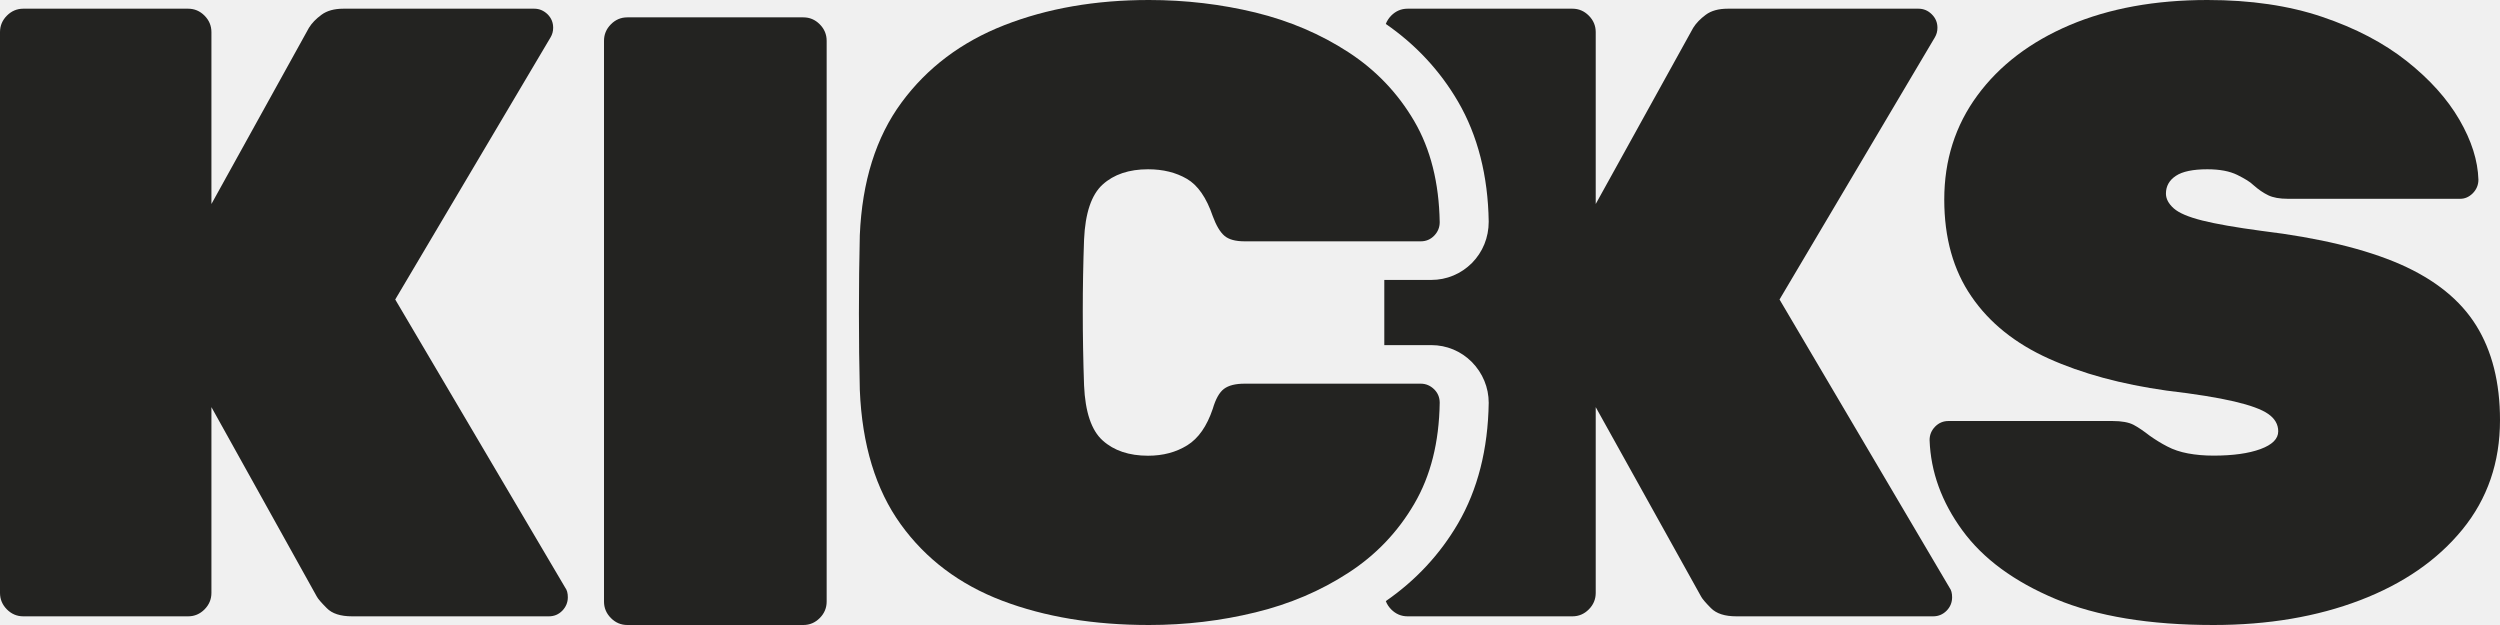
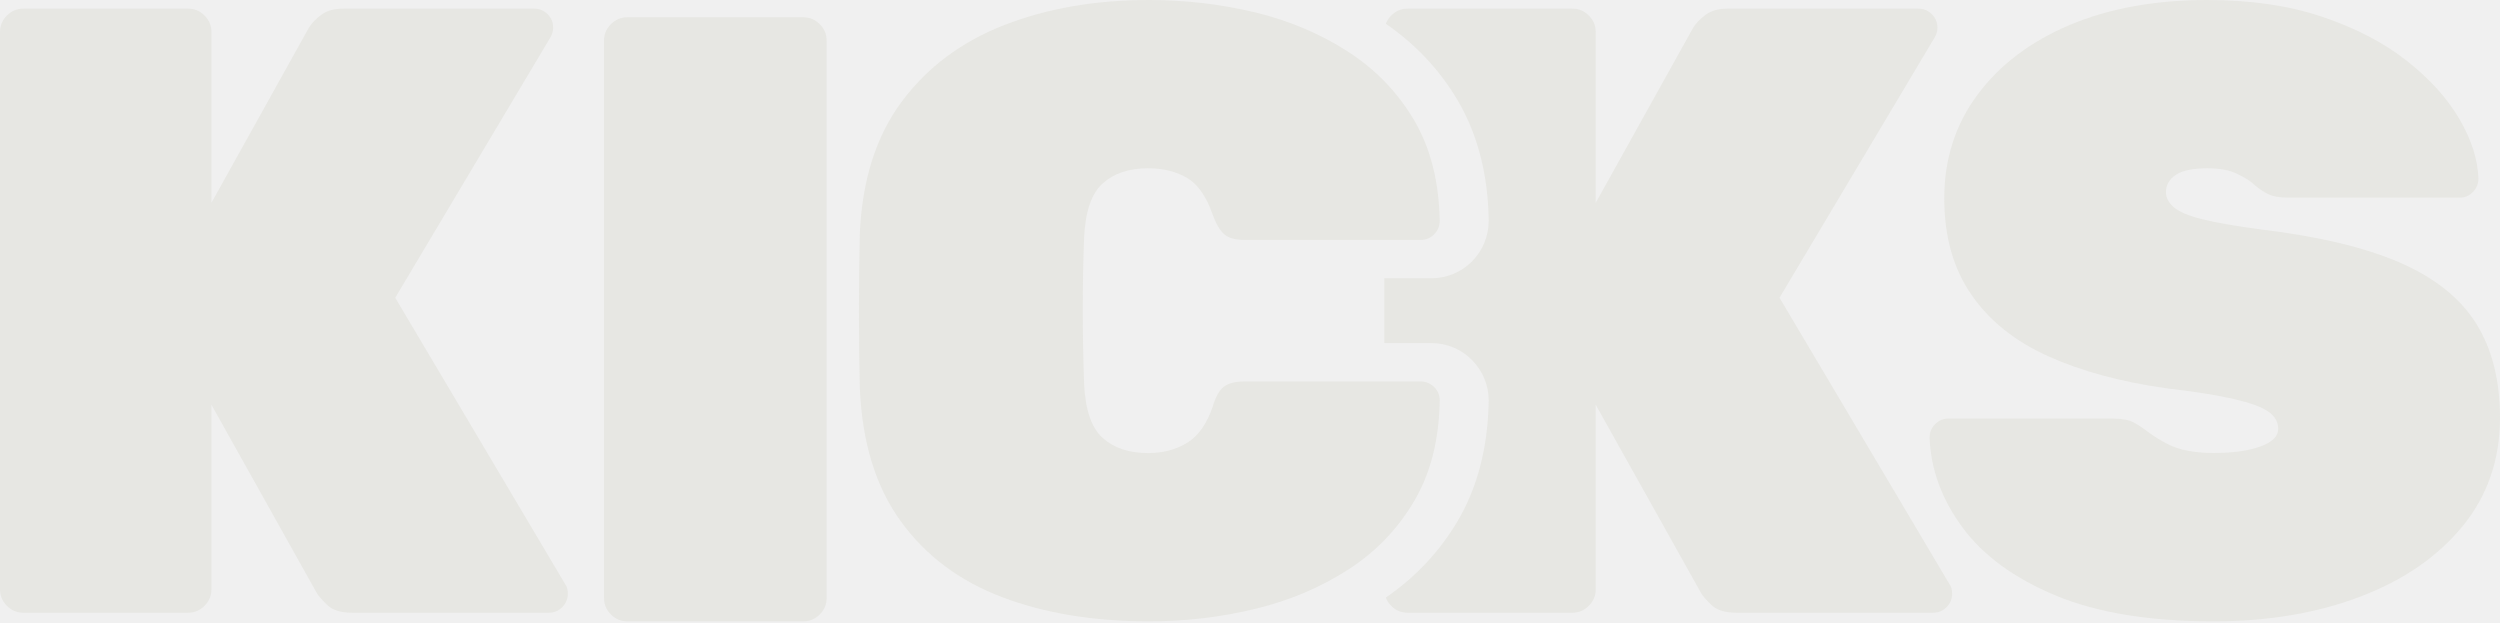
- <svg xmlns="http://www.w3.org/2000/svg" width="128" height="32" viewBox="0 0 128 32" fill="none">
-   <g id="Group">
-     <path id="Vector" d="M32.118 32C31.794 32 31.514 31.881 31.279 31.644C31.043 31.407 30.925 31.126 30.925 30.8V2.089C30.925 1.763 31.043 1.481 31.279 1.244C31.514 1.007 31.794 0.889 32.118 0.889H41.132C41.456 0.889 41.735 1.007 41.971 1.244C42.207 1.481 42.325 1.763 42.325 2.089V30.8C42.325 31.126 42.207 31.407 41.971 31.644C41.735 31.881 41.456 32 41.132 32H32.118Z" fill="#232321" />
-     <path id="Vector_2" d="M1.193 31.556C0.869 31.556 0.589 31.438 0.353 31.201C0.118 30.964 0 30.682 0 30.356V1.645C0 1.319 0.118 1.038 0.353 0.801C0.589 0.564 0.869 0.445 1.193 0.445H9.632C9.956 0.445 10.236 0.564 10.472 0.801C10.707 1.038 10.825 1.319 10.825 1.645V10.445L15.818 1.423C15.965 1.186 16.176 0.964 16.461 0.756C16.741 0.549 17.114 0.445 17.585 0.445H27.35C27.615 0.445 27.841 0.544 28.037 0.732C28.228 0.924 28.322 1.151 28.322 1.423C28.322 1.601 28.277 1.764 28.189 1.912L20.236 15.334L28.94 30.09C29.029 30.208 29.073 30.371 29.073 30.579C29.073 30.845 28.975 31.077 28.788 31.27C28.597 31.463 28.371 31.556 28.101 31.556H18.027C17.438 31.556 17.001 31.418 16.726 31.132C16.446 30.85 16.274 30.653 16.215 30.534L10.825 20.845V30.356C10.825 30.682 10.707 30.964 10.472 31.201C10.236 31.438 9.956 31.556 9.632 31.556H1.193Z" fill="#232321" />
-     <path id="Vector_3" d="M58.823 32C55.995 32 53.492 31.585 51.312 30.756C49.132 29.926 47.399 28.622 46.118 26.844C44.837 25.067 44.135 22.77 44.022 19.956C43.992 18.741 43.977 17.437 43.977 16.044C43.977 14.652 43.992 13.319 44.022 12.044C44.139 9.289 44.851 7.022 46.162 5.244C47.473 3.467 49.225 2.148 51.42 1.289C53.614 0.43 56.084 0 58.823 0C60.708 0 62.525 0.217 64.282 0.642C66.035 1.072 67.616 1.748 69.029 2.667C70.443 3.585 71.568 4.765 72.407 6.198C73.247 7.635 73.679 9.363 73.713 11.378C73.713 11.644 73.615 11.877 73.428 12.069C73.237 12.262 73.011 12.356 72.741 12.356H63.727C63.256 12.356 62.908 12.262 62.687 12.069C62.466 11.877 62.269 11.546 62.093 11.067C61.769 10.118 61.327 9.481 60.767 9.156C60.208 8.83 59.545 8.667 58.779 8.667C57.807 8.667 57.031 8.928 56.457 9.447C55.883 9.965 55.563 10.909 55.504 12.267C55.416 14.696 55.416 17.185 55.504 19.733C55.563 21.096 55.883 22.04 56.457 22.553C57.031 23.072 57.807 23.333 58.779 23.333C59.545 23.333 60.212 23.156 60.787 22.8C61.361 22.444 61.793 21.822 62.093 20.933C62.24 20.43 62.431 20.089 62.667 19.911C62.903 19.733 63.256 19.644 63.727 19.644H72.741C73.006 19.644 73.232 19.743 73.428 19.931C73.62 20.123 73.713 20.351 73.713 20.622C73.683 22.637 73.251 24.365 72.407 25.802C71.568 27.239 70.443 28.42 69.029 29.333C67.616 30.252 66.03 30.928 64.282 31.353C62.525 31.783 60.708 32 58.823 32Z" fill="#232321" />
-     <path id="Vector_4" d="M99.816 30.09L91.112 15.334L99.065 1.912C99.153 1.764 99.197 1.601 99.197 1.423C99.197 1.156 99.104 0.929 98.912 0.737C98.721 0.544 98.49 0.445 98.225 0.445H88.461C87.989 0.445 87.616 0.549 87.336 0.756C87.056 0.964 86.841 1.186 86.693 1.423L82.275 9.408L81.701 10.445V1.645C81.701 1.319 81.583 1.038 81.347 0.801C81.111 0.564 80.832 0.445 80.507 0.445H72.069C71.744 0.445 71.465 0.564 71.229 0.801C71.2 0.835 71.17 0.865 71.141 0.9C71.111 0.934 71.087 0.969 71.067 1.003C71.042 1.038 71.023 1.077 71.003 1.112C70.984 1.151 70.969 1.186 70.954 1.226C72.476 2.277 73.723 3.611 74.651 5.201C75.657 6.929 76.187 8.998 76.222 11.349C76.222 12.164 75.917 12.905 75.363 13.467C74.803 14.026 74.067 14.332 73.286 14.332H70.876V17.67H73.286C74.067 17.67 74.803 17.976 75.358 18.534C75.917 19.102 76.222 19.843 76.222 20.623C76.187 23.003 75.657 25.073 74.651 26.801C73.723 28.391 72.476 29.724 70.954 30.776C70.969 30.816 70.984 30.855 71.003 30.89C71.042 30.964 71.087 31.038 71.141 31.102C71.17 31.137 71.2 31.166 71.229 31.201C71.465 31.438 71.744 31.556 72.069 31.556H80.507C80.832 31.556 81.111 31.438 81.347 31.201C81.583 30.964 81.701 30.682 81.701 30.356V20.845L82.275 21.877L87.091 30.534C87.15 30.653 87.322 30.855 87.602 31.137C87.881 31.418 88.313 31.556 88.902 31.556H98.976C99.241 31.556 99.472 31.463 99.664 31.27C99.855 31.077 99.948 30.845 99.948 30.579C99.948 30.371 99.904 30.208 99.816 30.09Z" fill="#232321" />
-     <path id="Vector_5" d="M113.331 32C110.061 32 107.366 31.556 105.245 30.667C103.125 29.778 101.534 28.607 100.474 27.156C99.413 25.704 98.853 24.163 98.795 22.533C98.795 22.267 98.888 22.04 99.079 21.842C99.271 21.649 99.497 21.556 99.762 21.556H108.157C108.628 21.556 108.986 21.62 109.242 21.753C109.492 21.886 109.762 22.074 110.061 22.306C110.356 22.514 110.655 22.701 110.965 22.859C111.274 23.022 111.627 23.141 112.025 23.215C112.423 23.289 112.855 23.328 113.331 23.328C114.332 23.328 115.133 23.215 115.737 22.993C116.34 22.77 116.645 22.469 116.645 22.084C116.645 21.728 116.473 21.432 116.134 21.195C115.795 20.958 115.211 20.746 114.386 20.553C113.562 20.36 112.413 20.173 110.94 20C108.613 19.674 106.595 19.126 104.887 18.356C103.179 17.585 101.858 16.528 100.935 15.175C100.007 13.827 99.546 12.173 99.546 10.217C99.546 8.202 100.11 6.425 101.244 4.884C102.378 3.343 103.954 2.143 105.972 1.284C107.99 0.43 110.341 0 113.022 0C115.231 0 117.19 0.286 118.898 0.864C120.607 1.442 122.05 2.198 123.228 3.131C124.406 4.064 125.305 5.067 125.923 6.133C126.542 7.2 126.866 8.222 126.895 9.2C126.895 9.467 126.797 9.699 126.611 9.891C126.419 10.084 126.203 10.178 125.967 10.178H117.131C116.718 10.178 116.385 10.118 116.139 10C115.889 9.881 115.629 9.704 115.363 9.467C115.216 9.319 114.941 9.151 114.544 8.953C114.146 8.76 113.64 8.667 113.017 8.667C112.28 8.667 111.74 8.78 111.407 9.002C111.068 9.225 110.896 9.531 110.896 9.911C110.896 10.178 111.029 10.43 111.294 10.667C111.559 10.904 112.045 11.111 112.752 11.289C113.459 11.467 114.475 11.644 115.8 11.822C118.746 12.178 121.107 12.751 122.894 13.531C124.676 14.316 125.972 15.363 126.782 16.667C127.592 17.97 128 19.585 128 21.511C128 23.674 127.357 25.541 126.075 27.111C124.794 28.681 123.046 29.886 120.837 30.731C118.628 31.575 116.129 32 113.331 32Z" fill="#232321" />
+ <svg xmlns="http://www.w3.org/2000/svg" width="1262" height="314" viewBox="0 0 1262 314" fill="none">
+   <g clip-path="url(#clip0_39_549)">
+     <path d="M316.665 313.662C313.471 313.662 310.712 312.5 308.388 310.177C306.065 307.854 304.903 305.094 304.903 301.9V20.475C304.903 17.28 306.065 14.521 308.388 12.198C310.712 9.874 313.471 8.713 316.665 8.713H405.532C408.727 8.713 411.486 9.874 413.809 12.198C416.132 14.521 417.294 17.28 417.294 20.475V301.9C417.294 305.094 416.132 307.854 413.809 310.177C411.486 312.5 408.727 313.662 405.532 313.662H316.665Z" fill="#E7E7E3" />
+     <path d="M11.762 309.306C8.567 309.306 5.808 308.144 3.485 305.821C1.162 303.497 0 300.738 0 297.543V16.119C0 12.924 1.162 10.165 3.485 7.842C5.808 5.518 8.567 4.356 11.762 4.356H94.966C98.16 4.356 100.919 5.518 103.243 7.842C105.566 10.165 106.728 12.924 106.728 16.119V102.376L155.953 13.941C157.405 11.617 159.486 9.439 162.294 7.406C165.053 5.373 168.731 4.356 173.378 4.356H269.651C272.264 4.356 274.491 5.324 276.427 7.164C278.315 9.052 279.234 11.278 279.234 13.941C279.234 15.683 278.799 17.28 277.927 18.733L199.515 150.296L285.333 294.929C286.204 296.091 286.64 297.689 286.64 299.722C286.64 302.335 285.672 304.61 283.833 306.498C281.945 308.386 279.718 309.306 277.056 309.306H177.734C171.926 309.306 167.618 307.95 164.908 305.143C162.149 302.384 160.454 300.448 159.874 299.286L106.728 204.316V297.543C106.728 300.738 105.566 303.497 103.243 305.821C100.919 308.144 98.16 309.306 94.966 309.306H11.762Z" fill="#E7E7E3" />
+     <path d="M579.96 313.662C552.08 313.662 527.394 309.596 505.904 301.464C484.413 293.332 467.327 280.553 454.694 263.128C442.061 245.702 435.139 223.194 434.026 195.603C433.736 183.696 433.59 170.917 433.59 157.267C433.59 143.617 433.736 130.547 434.026 118.059C435.188 91.049 442.206 68.831 455.129 51.406C468.053 33.98 485.333 21.056 506.969 12.634C528.605 4.211 552.951 0 579.96 0C598.546 0 616.455 2.13 633.783 6.293C651.063 10.504 666.649 17.135 680.589 26.139C694.529 35.142 705.613 46.711 713.89 60.748C722.166 74.834 726.426 91.775 726.765 111.524C726.765 114.138 725.797 116.413 723.957 118.301C722.07 120.189 719.843 121.108 717.181 121.108H628.314C623.667 121.108 620.231 120.189 618.053 118.301C615.874 116.413 613.938 113.17 612.196 108.475C609.001 99.181 604.645 92.937 599.127 89.742C593.609 86.547 587.075 84.95 579.524 84.95C569.94 84.95 562.293 87.516 556.63 92.598C550.967 97.681 547.82 106.926 547.24 120.237C546.368 144.052 546.368 168.448 547.24 193.425C547.82 206.785 550.967 216.03 556.63 221.064C562.293 226.147 569.94 228.712 579.524 228.712C587.075 228.712 593.658 226.969 599.321 223.484C604.984 219.999 609.243 213.9 612.196 205.187C613.648 200.25 615.536 196.91 617.859 195.168C620.182 193.425 623.667 192.554 628.314 192.554H717.181C719.795 192.554 722.021 193.522 723.957 195.361C725.845 197.249 726.765 199.476 726.765 202.138C726.474 221.887 722.215 238.829 713.89 252.914C705.613 267 694.529 278.569 680.589 287.524C666.649 296.527 651.015 303.158 633.783 307.321C616.455 311.532 598.546 313.662 579.96 313.662Z" fill="#E7E7E3" />
+     <path d="M984.121 294.929L898.303 150.296L976.715 18.733C977.586 17.28 978.022 15.683 978.022 13.941C978.022 11.327 977.102 9.1 975.215 7.212C973.327 5.324 971.052 4.356 968.438 4.356H872.166C867.519 4.356 863.84 5.373 861.081 7.406C858.322 9.439 856.193 11.617 854.741 13.941L811.178 92.211L805.515 102.376V16.119C805.515 12.924 804.354 10.165 802.03 7.842C799.707 5.518 796.948 4.356 793.753 4.356H710.549C707.355 4.356 704.596 5.518 702.273 7.842C701.982 8.18 701.692 8.471 701.401 8.81C701.111 9.148 700.869 9.487 700.675 9.826C700.433 10.165 700.24 10.552 700.046 10.891C699.853 11.278 699.707 11.617 699.562 12.004C714.567 22.314 726.861 35.384 736.009 50.97C745.932 67.912 751.159 88.193 751.498 111.234C751.498 119.221 748.497 126.481 743.028 131.999C737.51 137.469 730.249 140.47 722.553 140.47H698.788V173.192H722.553C730.249 173.192 737.51 176.193 742.979 181.663C748.497 187.229 751.498 194.49 751.498 202.138C751.159 225.469 745.932 245.75 736.009 262.692C726.861 278.278 714.567 291.348 699.562 301.658C699.707 302.045 699.853 302.432 700.046 302.771C700.433 303.497 700.869 304.223 701.401 304.852C701.692 305.191 701.982 305.482 702.273 305.821C704.596 308.144 707.355 309.306 710.549 309.306H793.753C796.948 309.306 799.707 308.144 802.03 305.821C804.354 303.497 805.515 300.738 805.515 297.543V204.316L811.178 214.433L858.661 299.286C859.242 300.448 860.936 302.432 863.695 305.191C866.454 307.95 870.713 309.306 876.522 309.306H975.844C978.458 309.306 980.732 308.386 982.62 306.498C984.508 304.61 985.428 302.335 985.428 299.722C985.428 297.689 984.992 296.091 984.121 294.929Z" fill="#E7E7E3" />
+     <path d="M1117.37 313.662C1085.14 313.662 1058.56 309.306 1037.65 300.593C1016.74 291.88 1001.06 280.408 990.607 266.177C980.152 251.946 974.634 236.844 974.053 220.87C974.053 218.257 974.973 216.03 976.86 214.094C978.748 212.206 980.975 211.286 983.588 211.286H1066.36C1071 211.286 1074.54 211.916 1077.05 213.222C1079.52 214.529 1082.18 216.369 1085.14 218.644C1088.04 220.677 1090.99 222.516 1094.04 224.065C1097.09 225.662 1100.58 226.824 1104.5 227.55C1108.42 228.276 1112.68 228.664 1117.37 228.664C1127.25 228.664 1135.14 227.55 1141.09 225.372C1147.04 223.194 1150.04 220.241 1150.04 216.466C1150.04 212.98 1148.35 210.076 1145.01 207.753C1141.67 205.429 1135.91 203.348 1127.78 201.46C1119.65 199.572 1108.32 197.733 1093.8 196.039C1070.86 192.844 1050.96 187.471 1034.12 179.92C1017.28 172.369 1004.26 162.01 995.156 148.747C986.008 135.533 981.459 119.317 981.459 100.149C981.459 80.4 987.025 62.974 998.206 47.872C1009.39 32.77 1024.92 21.008 1044.82 12.585C1064.71 4.211 1087.9 0 1114.32 0C1136.1 0 1155.42 2.807 1172.26 8.471C1189.11 14.134 1203.34 21.54 1214.95 30.689C1226.57 39.837 1235.43 49.663 1241.53 60.119C1247.62 70.574 1250.82 80.594 1251.11 90.178C1251.11 92.792 1250.14 95.067 1248.3 96.954C1246.41 98.842 1244.28 99.762 1241.96 99.762H1154.84C1150.77 99.762 1147.48 99.181 1145.06 98.019C1142.59 96.858 1140.03 95.115 1137.41 92.792C1135.96 91.34 1133.25 89.694 1129.33 87.758C1125.41 85.87 1120.42 84.95 1114.28 84.95C1107.01 84.95 1101.69 86.064 1098.4 88.242C1095.06 90.42 1093.37 93.421 1093.37 97.148C1093.37 99.762 1094.67 102.231 1097.29 104.554C1099.9 106.877 1104.69 108.91 1111.66 110.653C1118.63 112.396 1128.65 114.138 1141.72 115.881C1170.76 119.366 1194.04 124.981 1211.66 132.629C1229.23 140.325 1242.01 150.587 1250 163.366C1257.98 176.145 1262 191.973 1262 210.851C1262 232.052 1255.66 250.349 1243.03 265.742C1230.39 281.134 1213.16 292.945 1191.38 301.222C1169.6 309.499 1144.96 313.662 1117.37 313.662Z" fill="#E7E7E3" />
  </g>
+   <defs>
+     <clipPath id="clip0_39_549">
+       <rect width="1262" height="313.662" fill="white" />
+     </clipPath>
+   </defs>
</svg>
